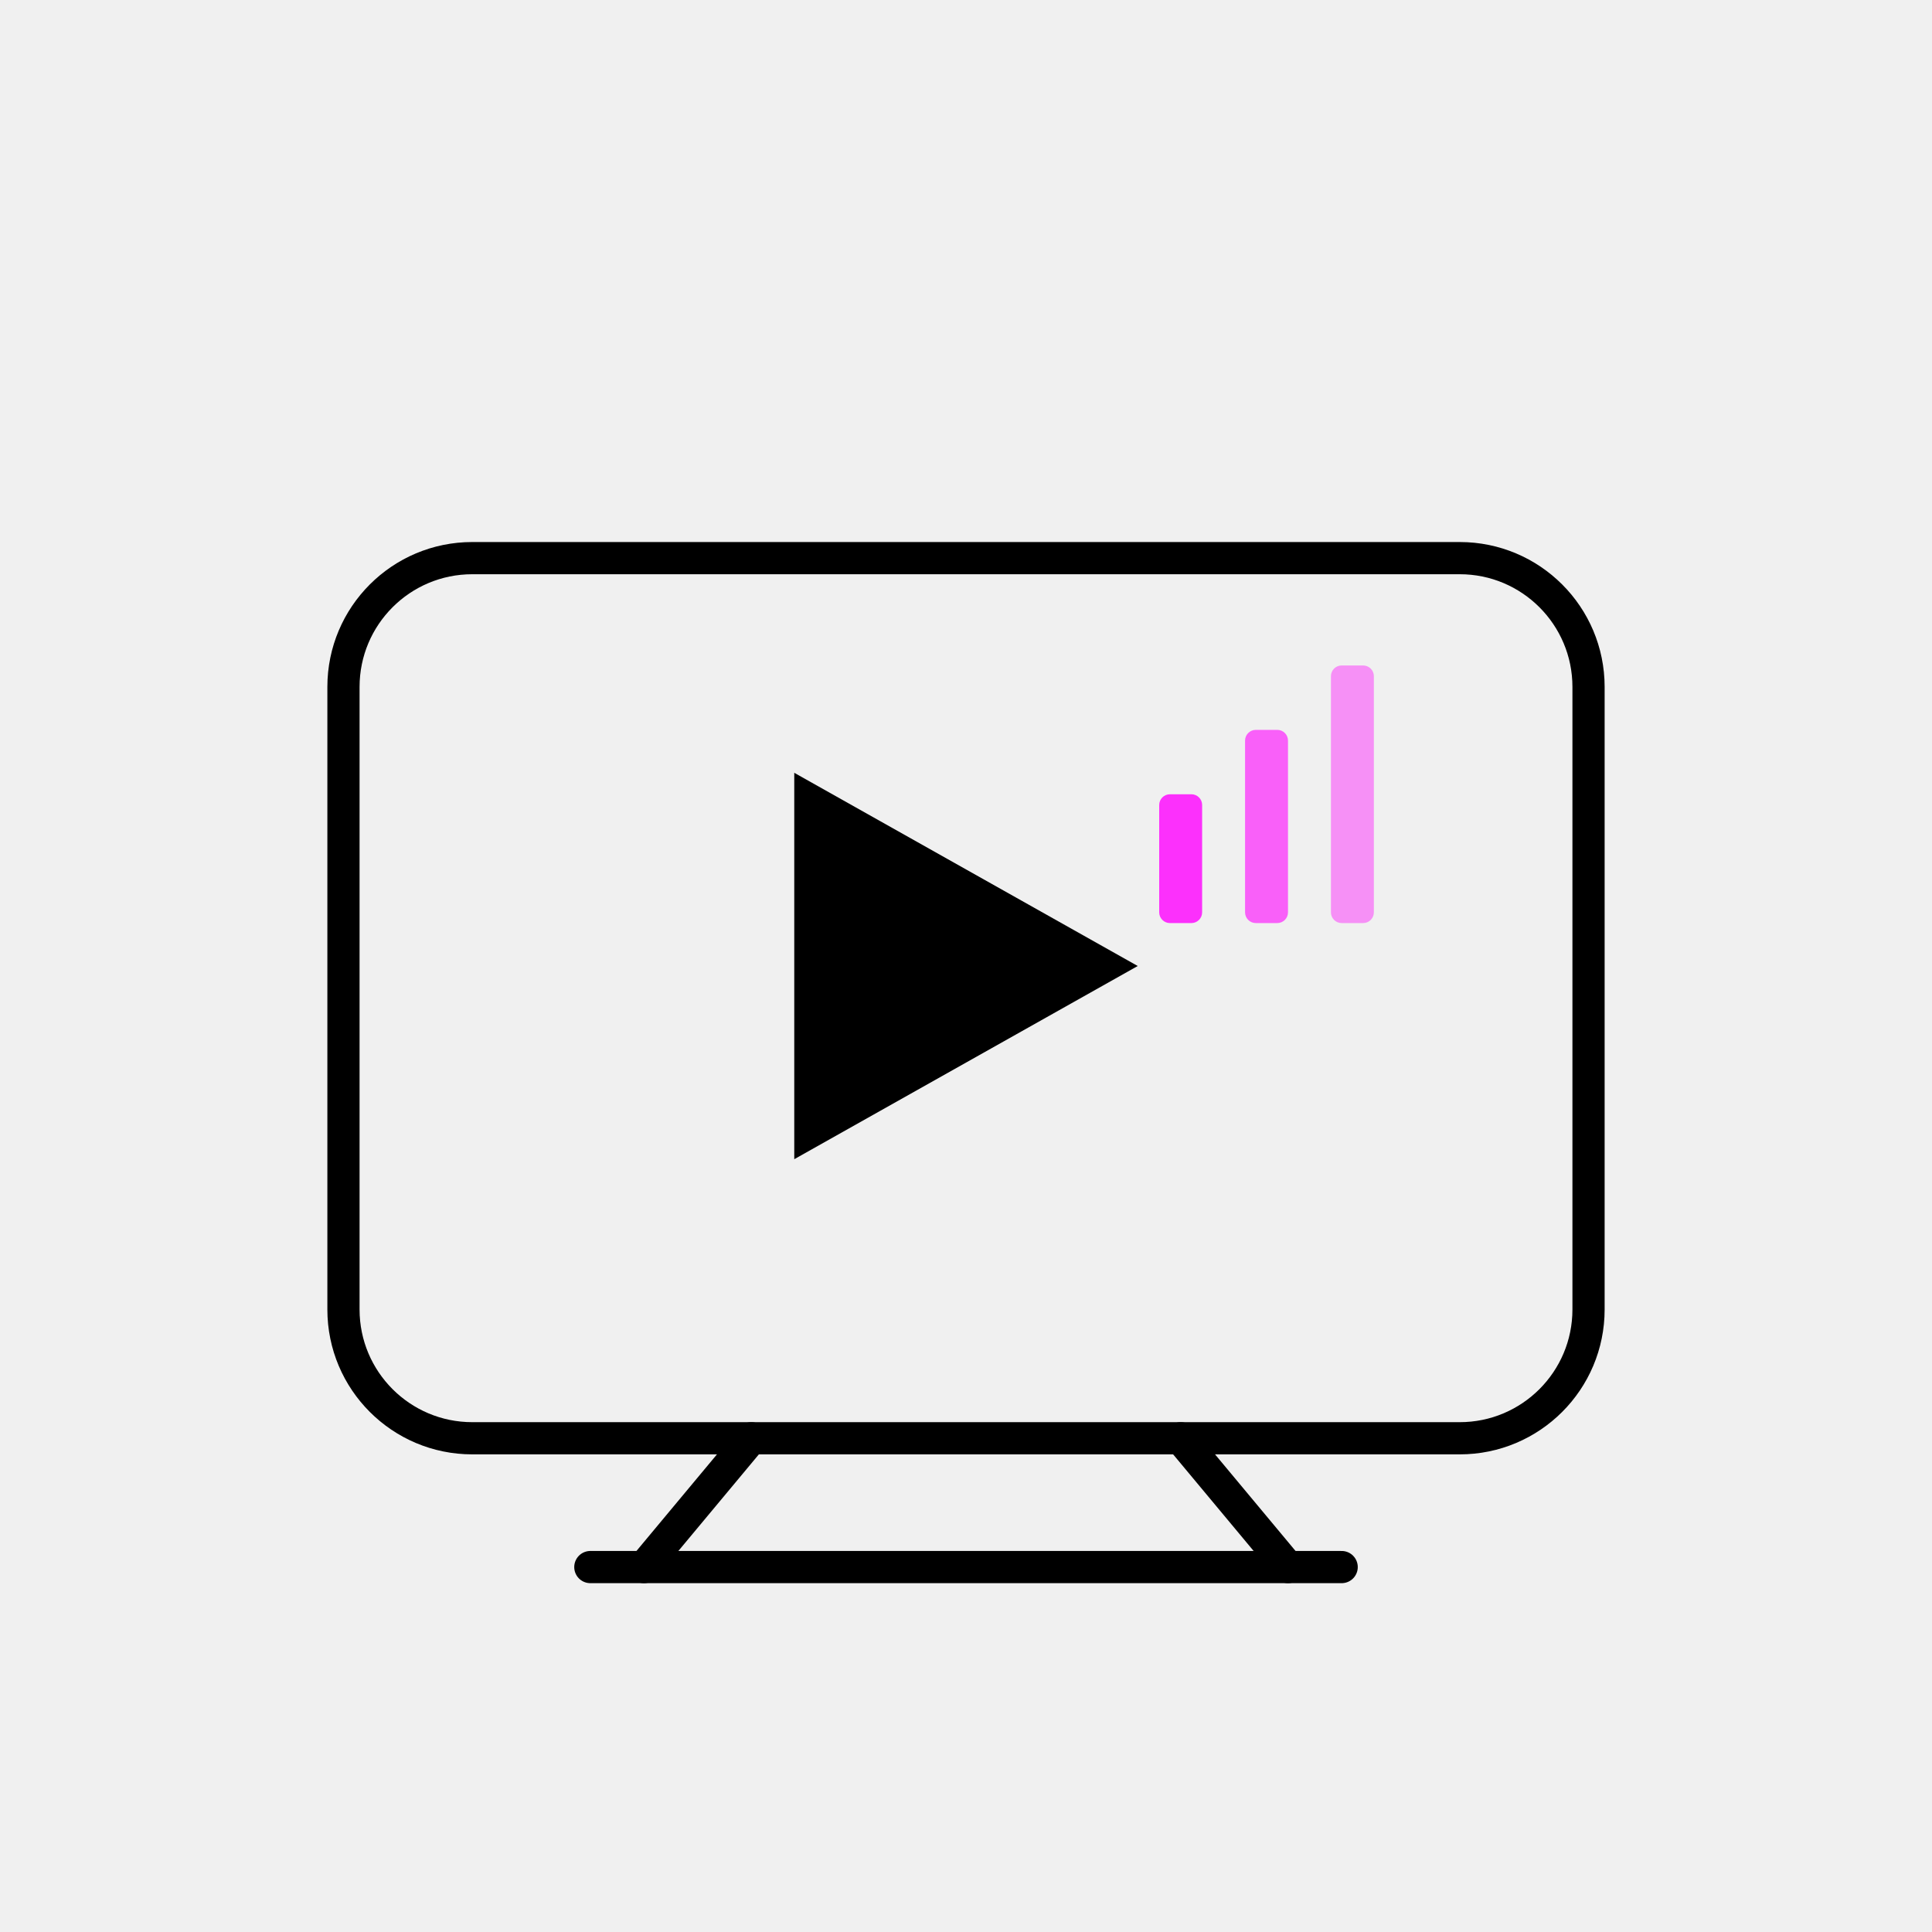
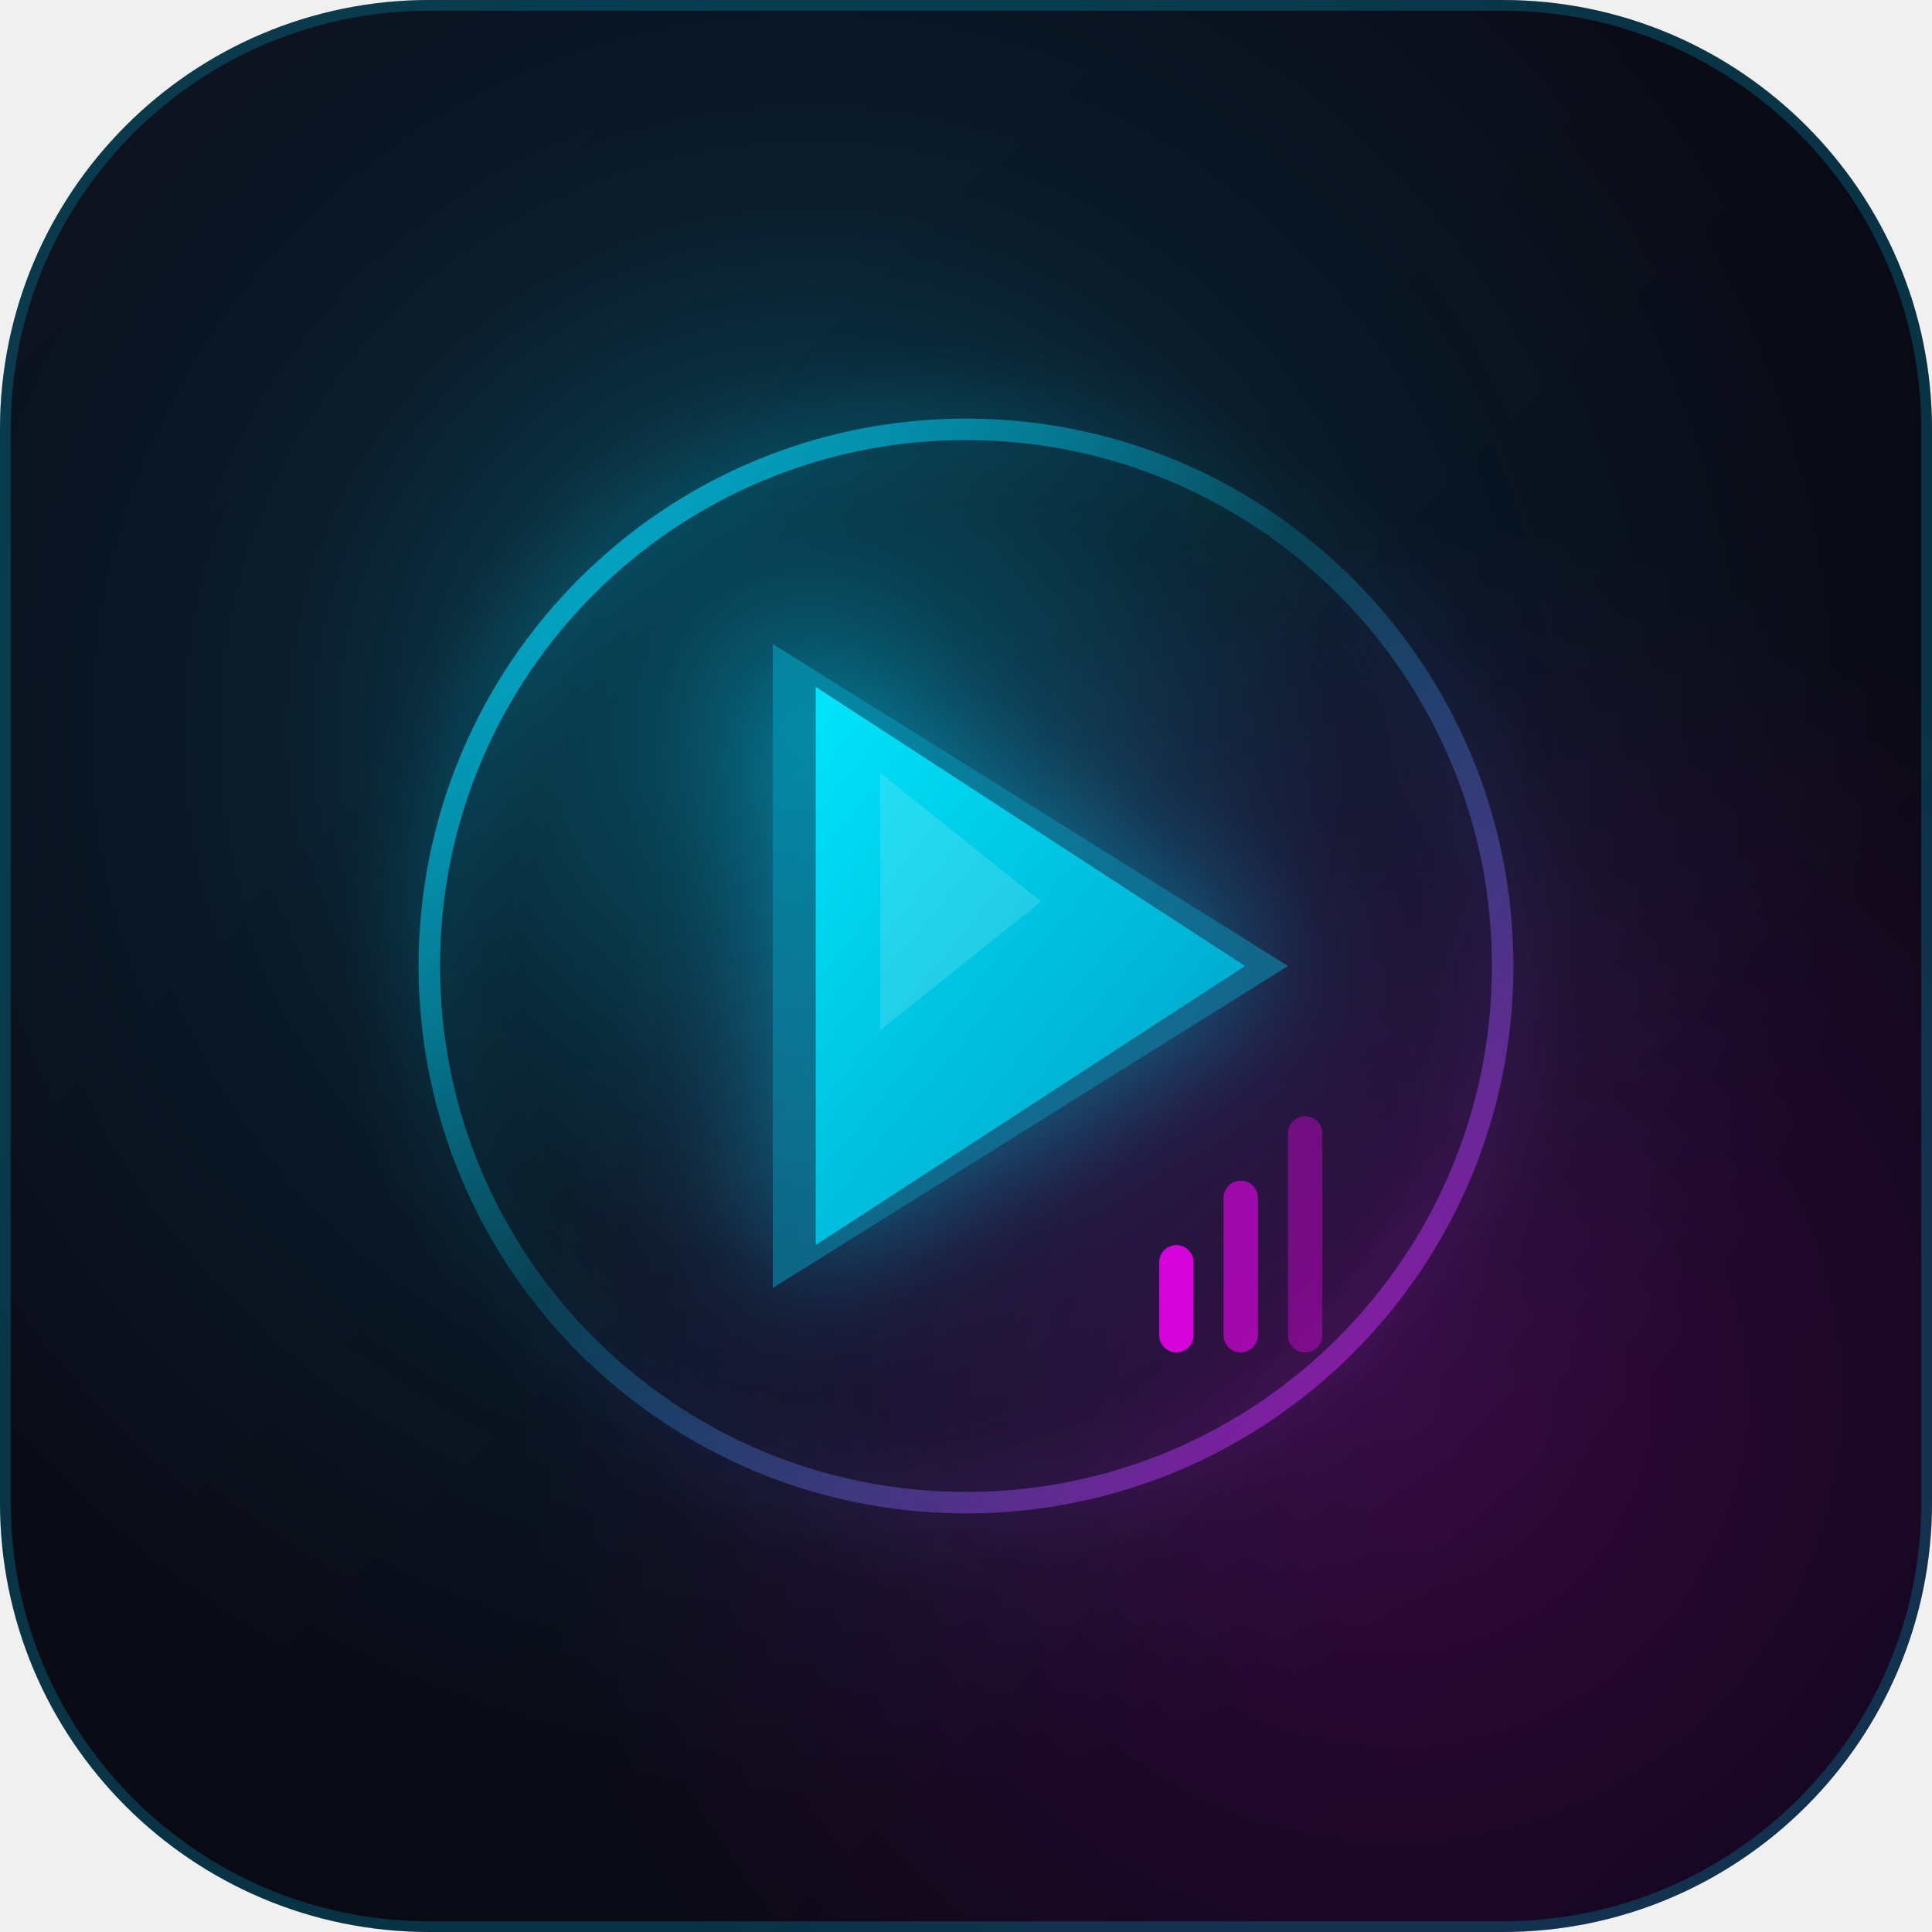
<svg xmlns="http://www.w3.org/2000/svg" width="180" height="180" viewBox="0 0 180 180" fill="none">
-   <style>
-     @media (prefers-color-scheme: light) {
-       .background { fill: #0a0a14; }
-       .foreground { fill: #00d9ff; }
-       .accent { fill: #ff00ff; }
-     }
-     @media (prefers-color-scheme: dark) {
-       .background { fill: #0a0a14; }
-       .foreground { fill: #00d9ff; }
-       .accent { fill: #ff00ff; }
-     }
-   </style>
-   <rect class="background" width="180" height="180" rx="37" />
-   <g transform="translate(90,90)">
-     <rect x="-58" y="-38" width="116" height="82" rx="12" class="foreground" fill-opacity="0.15" stroke="currentColor" stroke-width="3" />
-     <rect x="-48" y="-30" width="96" height="60" rx="6" class="foreground" fill-opacity="0.05" />
-     <polygon points="-16,-18 16,0 -16,18" class="foreground" fill="currentColor" />
-     <rect x="18" y="-16" width="4" height="12" rx="1" fill="#ff00ff" fill-opacity="0.8" />
-     <rect x="26" y="-22" width="4" height="18" rx="1" fill="#ff00ff" fill-opacity="0.6" />
-     <rect x="34" y="-28" width="4" height="24" rx="1" fill="#ff00ff" fill-opacity="0.4" />
-     <line x1="-20" y1="44" x2="-30" y2="56" class="foreground" stroke="currentColor" stroke-width="3" stroke-linecap="round" />
-     <line x1="20" y1="44" x2="30" y2="56" class="foreground" stroke="currentColor" stroke-width="3" stroke-linecap="round" />
-     <line x1="-35" y1="56" x2="35" y2="56" class="foreground" stroke="currentColor" stroke-width="3" stroke-linecap="round" />
+   <defs>
+     <linearGradient id="bg-grad" x1="0" y1="0" x2="180" y2="180" gradientUnits="userSpaceOnUse">
+       <stop offset="0%" stop-color="#0d0d1a" />
+       <stop offset="100%" stop-color="#080812" />
+     </linearGradient>
+     <radialGradient id="glow-cyan" cx="42%" cy="38%" r="55%">
+       <stop offset="0%" stop-color="#00d9ff" stop-opacity="0.35" />
+       <stop offset="50%" stop-color="#00d9ff" stop-opacity="0.08" />
+       <stop offset="100%" stop-color="#00d9ff" stop-opacity="0" />
+     </radialGradient>
+     <radialGradient id="glow-magenta" cx="72%" cy="72%" r="45%">
+       <stop offset="0%" stop-color="#ff00ff" stop-opacity="0.18" />
+       <stop offset="100%" stop-color="#ff00ff" stop-opacity="0" />
+     </radialGradient>
+     <linearGradient id="play-fill" x1="72" y1="62" x2="116" y2="98" gradientUnits="userSpaceOnUse">
+       <stop offset="0%" stop-color="#00eaff" />
+       <stop offset="100%" stop-color="#00a8cc" />
+     </linearGradient>
+     <linearGradient id="ring-grad" x1="44" y1="44" x2="136" y2="136" gradientUnits="userSpaceOnUse">
+       <stop offset="0%" stop-color="#00d9ff" stop-opacity="0.85" />
+       <stop offset="45%" stop-color="#00d9ff" stop-opacity="0.20" />
+       <stop offset="100%" stop-color="#ff00ff" stop-opacity="0.60" />
+     </linearGradient>
+     <filter id="neon-glow" x="-50%" y="-50%" width="200%" height="200%">
+       <feGaussianBlur in="SourceGraphic" stdDeviation="6" result="blur" />
+       <feMerge>
+         <feMergeNode in="blur" />
+         <feMergeNode in="SourceGraphic" />
+       </feMerge>
+     </filter>
+     <filter id="soft-glow" x="-50%" y="-50%" width="200%" height="200%">
+       <feGaussianBlur in="SourceGraphic" stdDeviation="3.5" />
+     </filter>
+     <clipPath id="icon-clip">
+       <rect width="180" height="180" rx="40" />
+     </clipPath>
+   </defs>
+   <g clip-path="url(#icon-clip)">
+     <rect width="180" height="180" fill="url(#bg-grad)" />
+     <rect width="180" height="180" fill="url(#glow-cyan)" />
+     <rect width="180" height="180" fill="url(#glow-magenta)" />
+     <circle cx="90" cy="90" r="50" fill="none" stroke="url(#ring-grad)" stroke-width="2.5" opacity="0.45" filter="url(#soft-glow)" />
+     <circle cx="90" cy="90" r="50" fill="none" stroke="url(#ring-grad)" stroke-width="2" opacity="0.9" />
+     <path d="M72 60 L72 120 L120 90 Z" fill="#00d9ff" filter="url(#neon-glow)" opacity="0.40" />
+     <path d="M76 64 L76 116 L116 90 Z" fill="url(#play-fill)" />
+     <path d="M82 72 L82 96 L97 84 Z" fill="#ffffff" opacity="0.14" />
+     <g transform="translate(108 102)">
+       <rect x="0" y="14" width="3.2" height="10" rx="1.6" fill="#ff00ff" opacity="0.80" />
+       <rect x="6" y="8" width="3.2" height="16" rx="1.6" fill="#ff00ff" opacity="0.55" />
+       <rect x="12" y="2" width="3.2" height="22" rx="1.6" fill="#ff00ff" opacity="0.35" />
+     </g>
  </g>
+   <rect x="0.5" y="0.5" width="179" height="179" rx="39.5" fill="none" stroke="rgba(0,217,255,0.20)" stroke-width="1" />
</svg>
